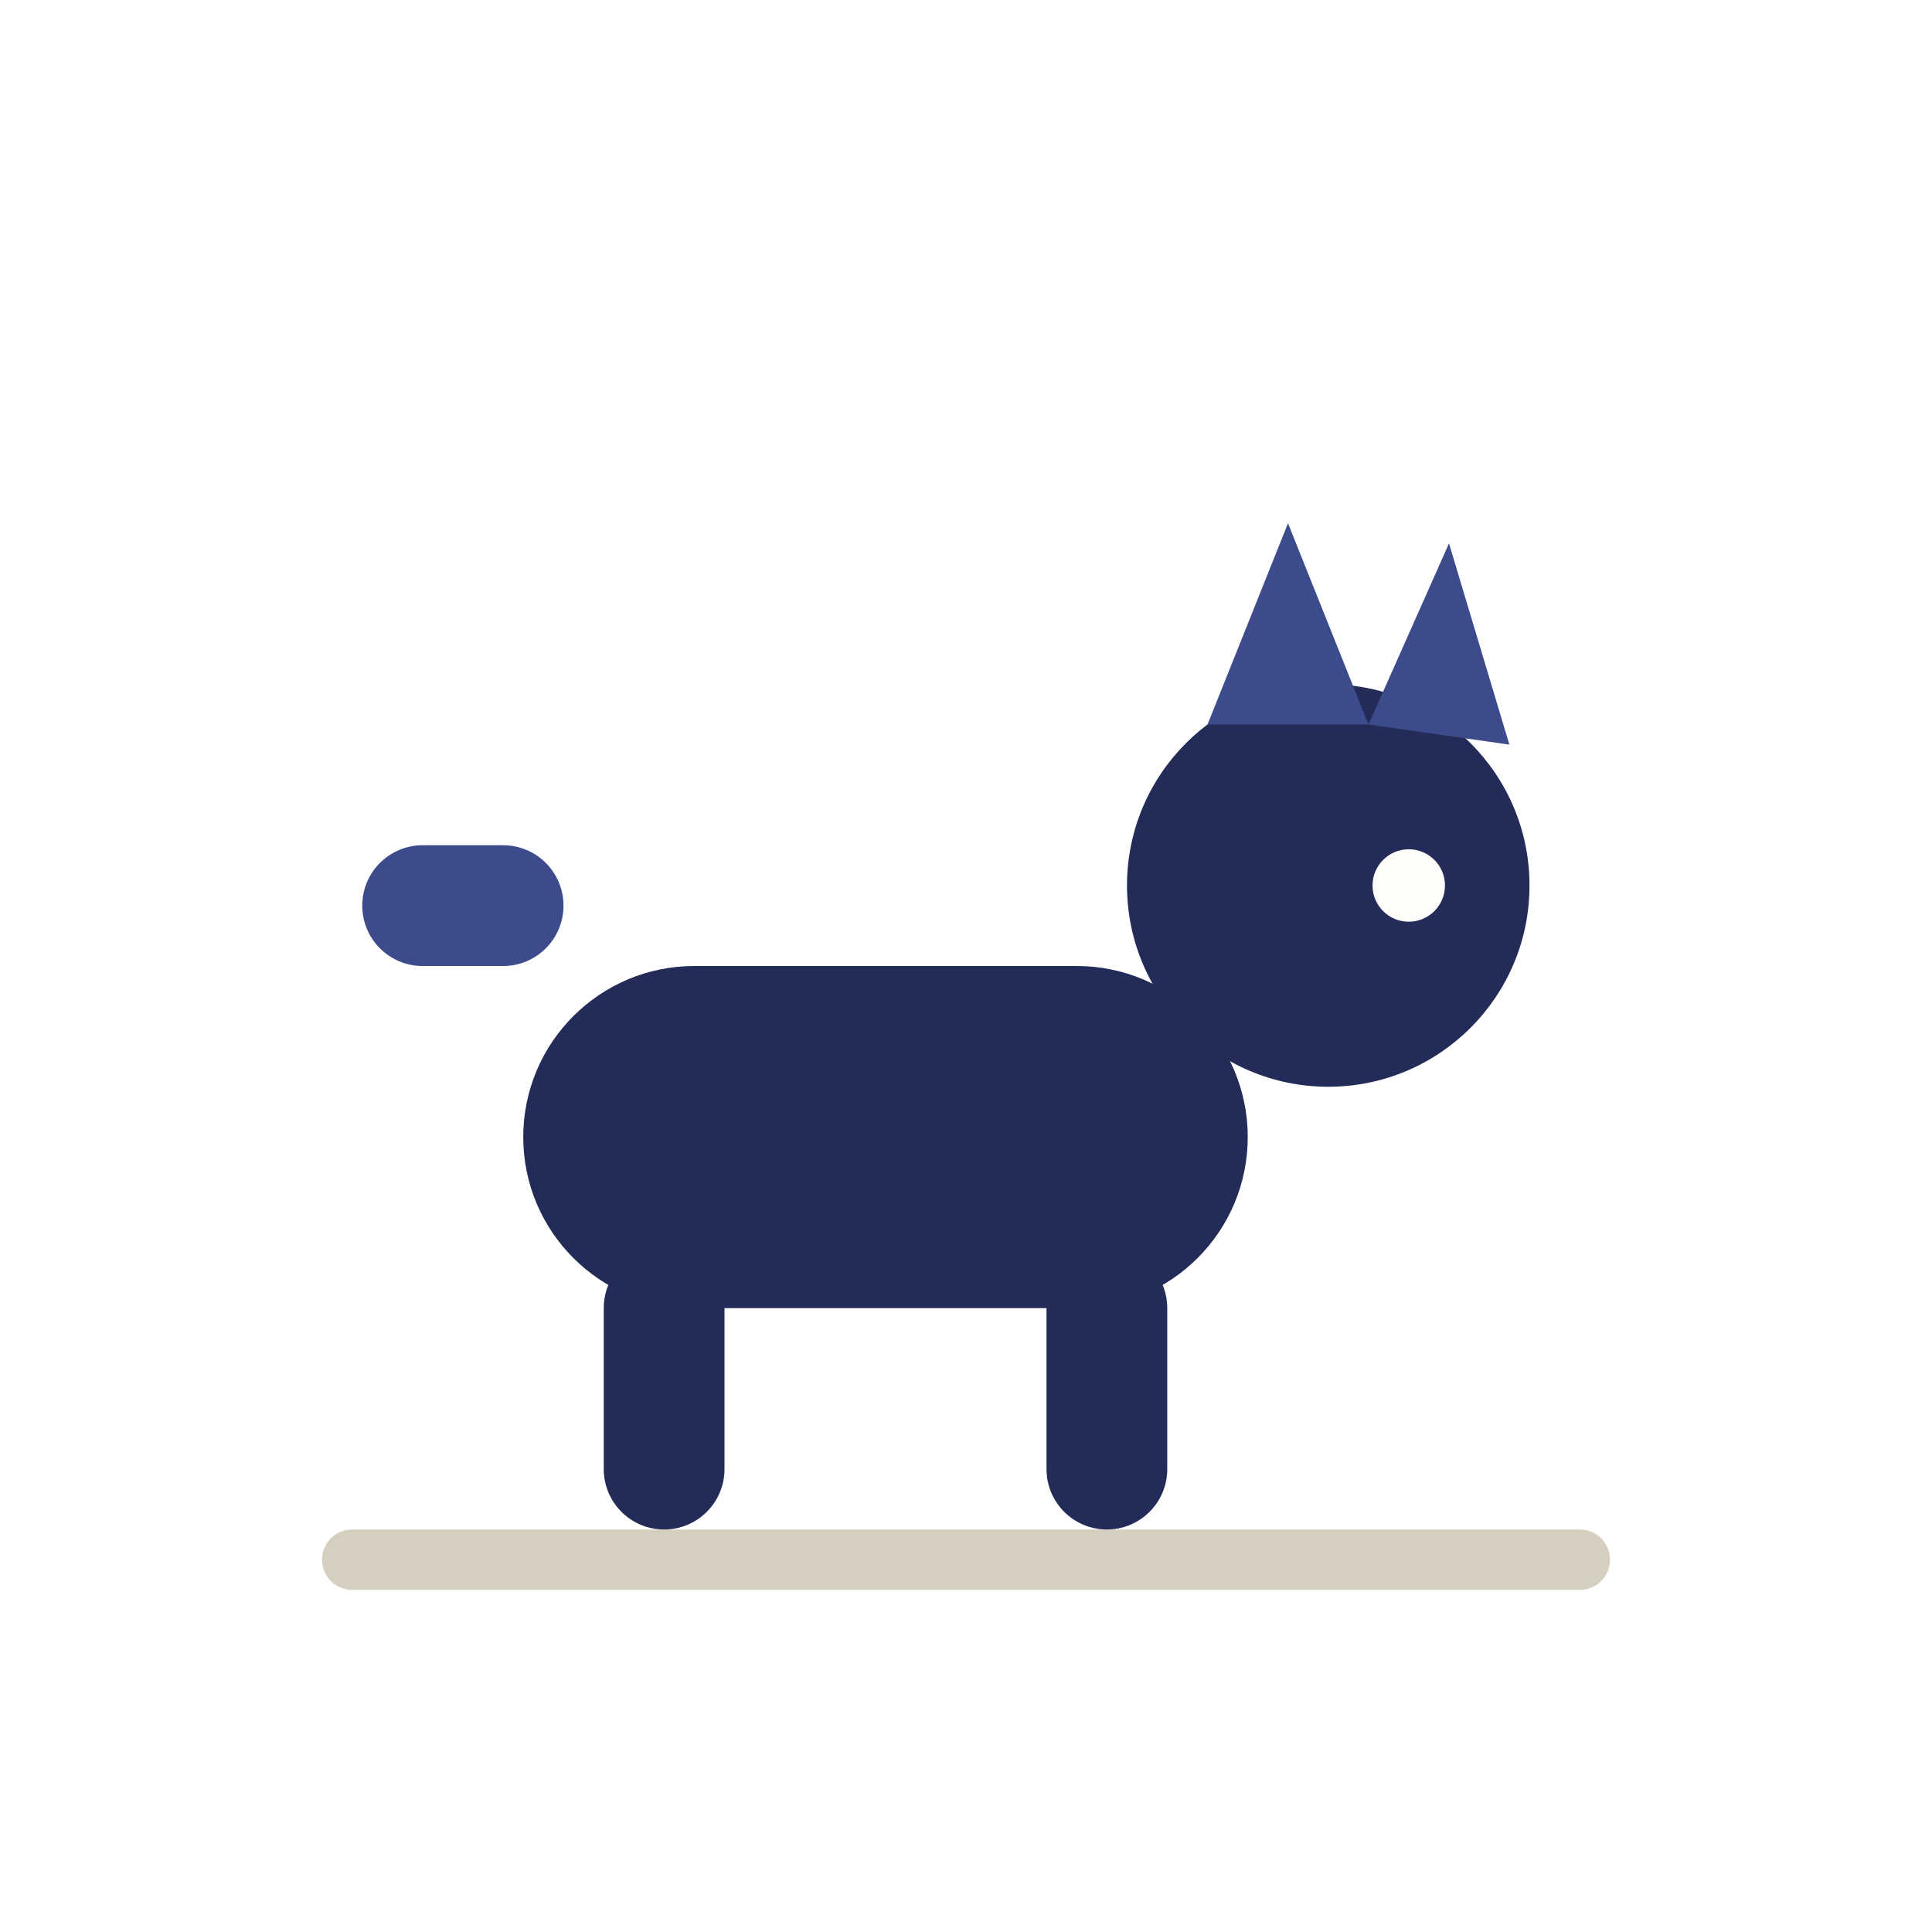
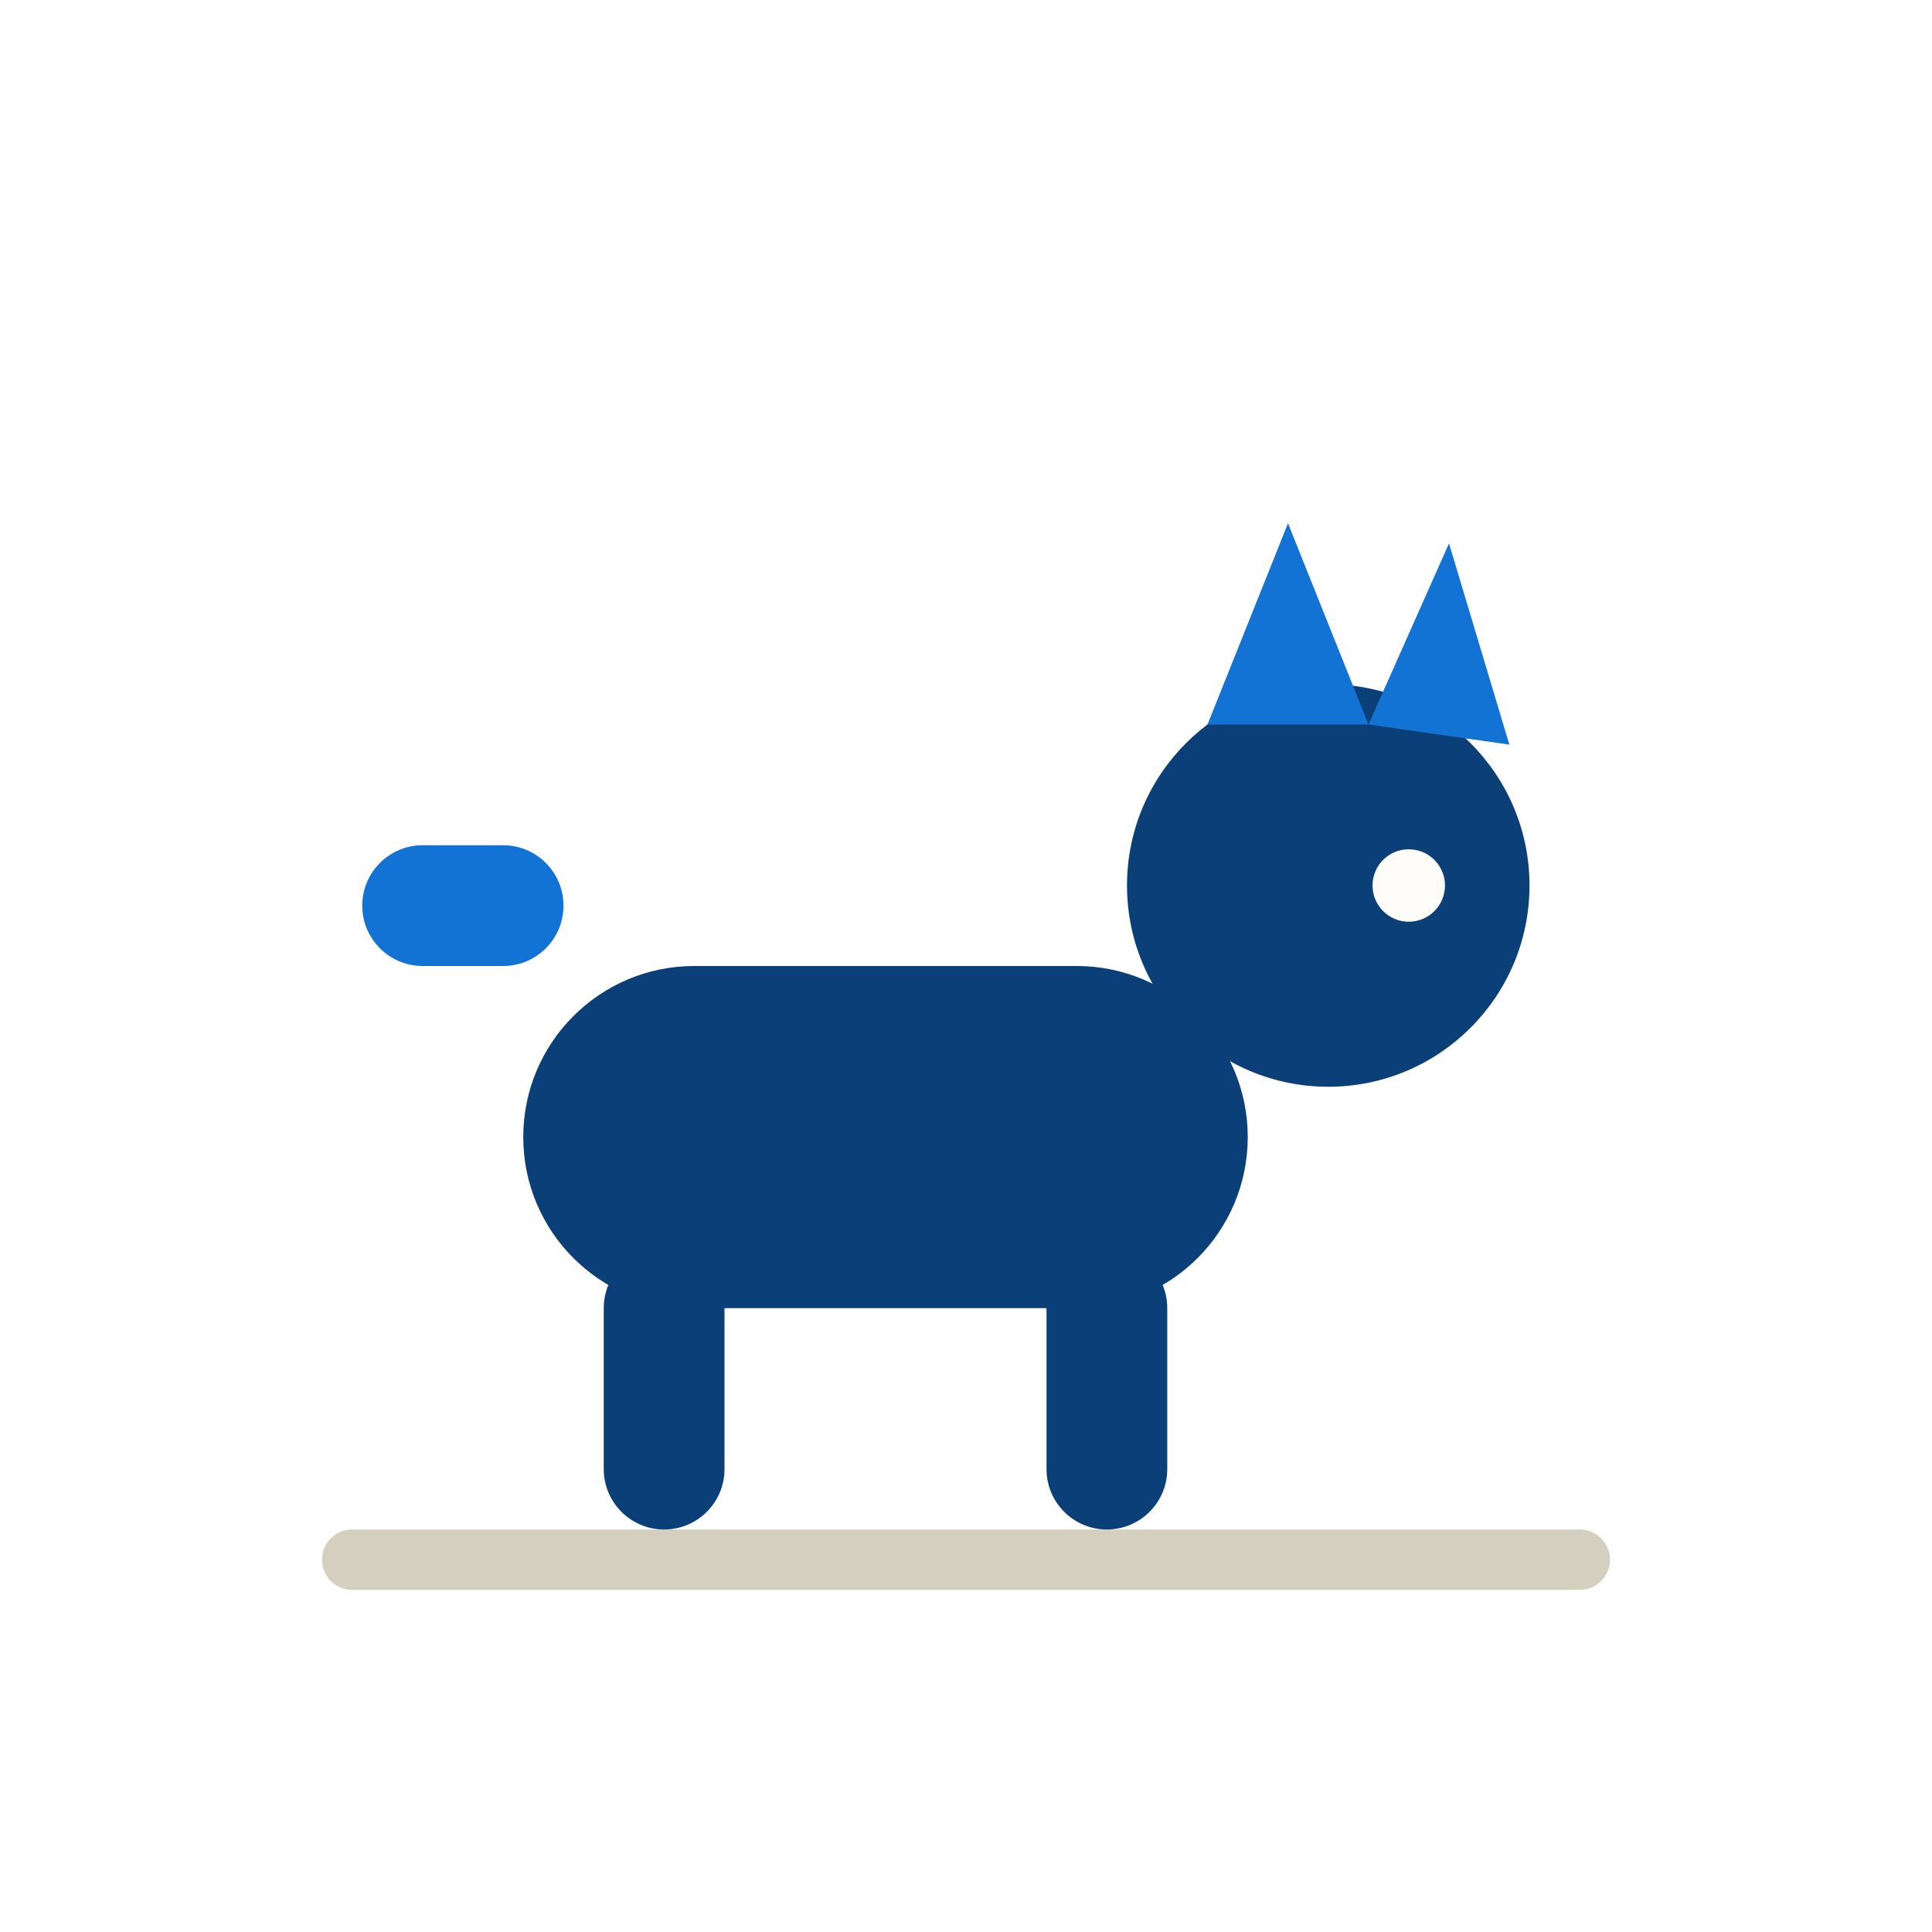
- <svg xmlns="http://www.w3.org/2000/svg" viewBox="0 0 96 96">
+ <svg xmlns="http://www.w3.org/2000/svg" viewBox="0 0 96 96" width="96" height="96">
  <rect x="16" y="76" width="64" height="3" rx="1.5" fill="#d5cfc0" />
-   <rect x="26" y="48" width="36" height="17" rx="8.5" fill="#232c58" />
-   <rect x="30" y="62" width="6" height="14" rx="3" fill="#232c58" />
-   <rect x="52" y="62" width="6" height="14" rx="3" fill="#232c58" />
-   <circle cx="66" cy="44" r="10" fill="#232c58" />
-   <polygon points="60,36 64,26 68,36" fill="#3d4a8c" />
-   <polygon points="68,36 72,27 75,37" fill="#3d4a8c" />
+   <rect x="26" y="48" width="36" height="17" rx="8.5" fill="#0a3f78" />
+   <rect x="30" y="62" width="6" height="14" rx="3" fill="#0a3f78" />
+   <rect x="52" y="62" width="6" height="14" rx="3" fill="#0a3f78" />
+   <circle cx="66" cy="44" r="10" fill="#0a3f78" />
+   <polygon points="60,36 64,26 68,36" fill="#1273d4" />
+   <polygon points="68,36 72,27 75,37" fill="#1273d4" />
  <circle cx="70" cy="44" r="1.8" fill="#fffdf9" />
-   <rect x="18" y="42" width="10" height="6" rx="3" fill="#3d4a8c" />
+   <rect x="18" y="42" width="10" height="6" rx="3" fill="#1273d4" />
</svg>
